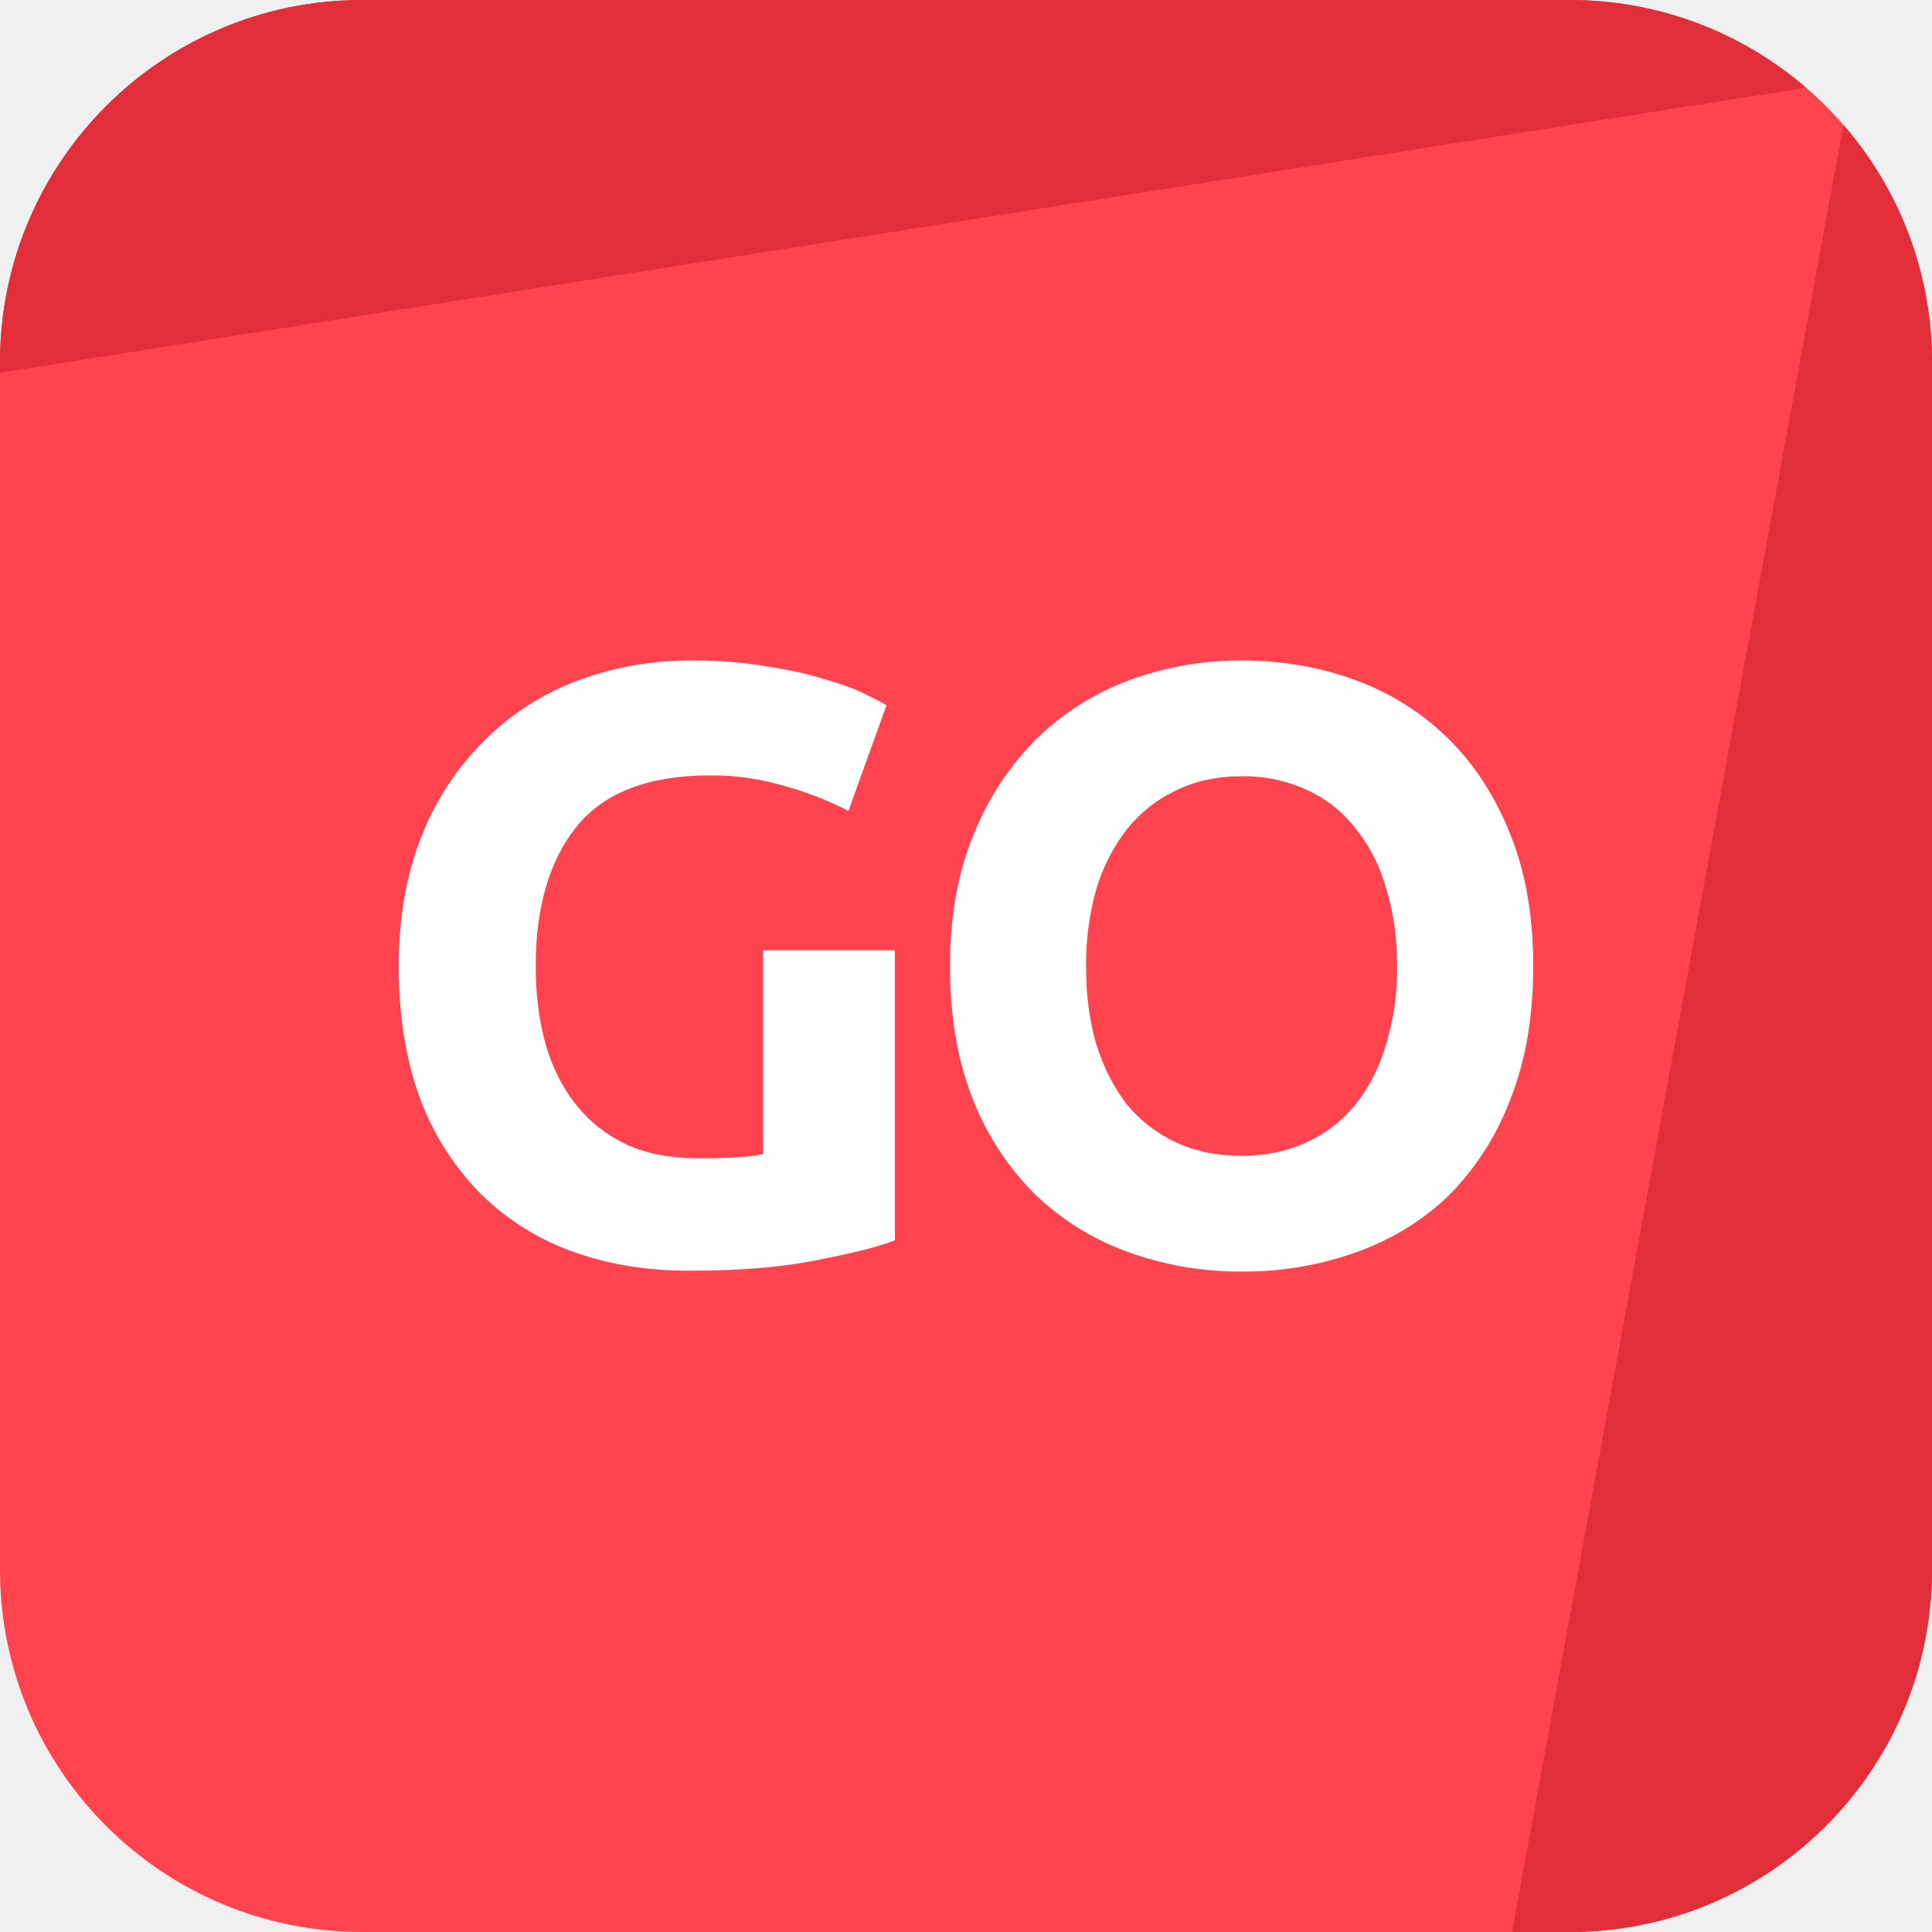
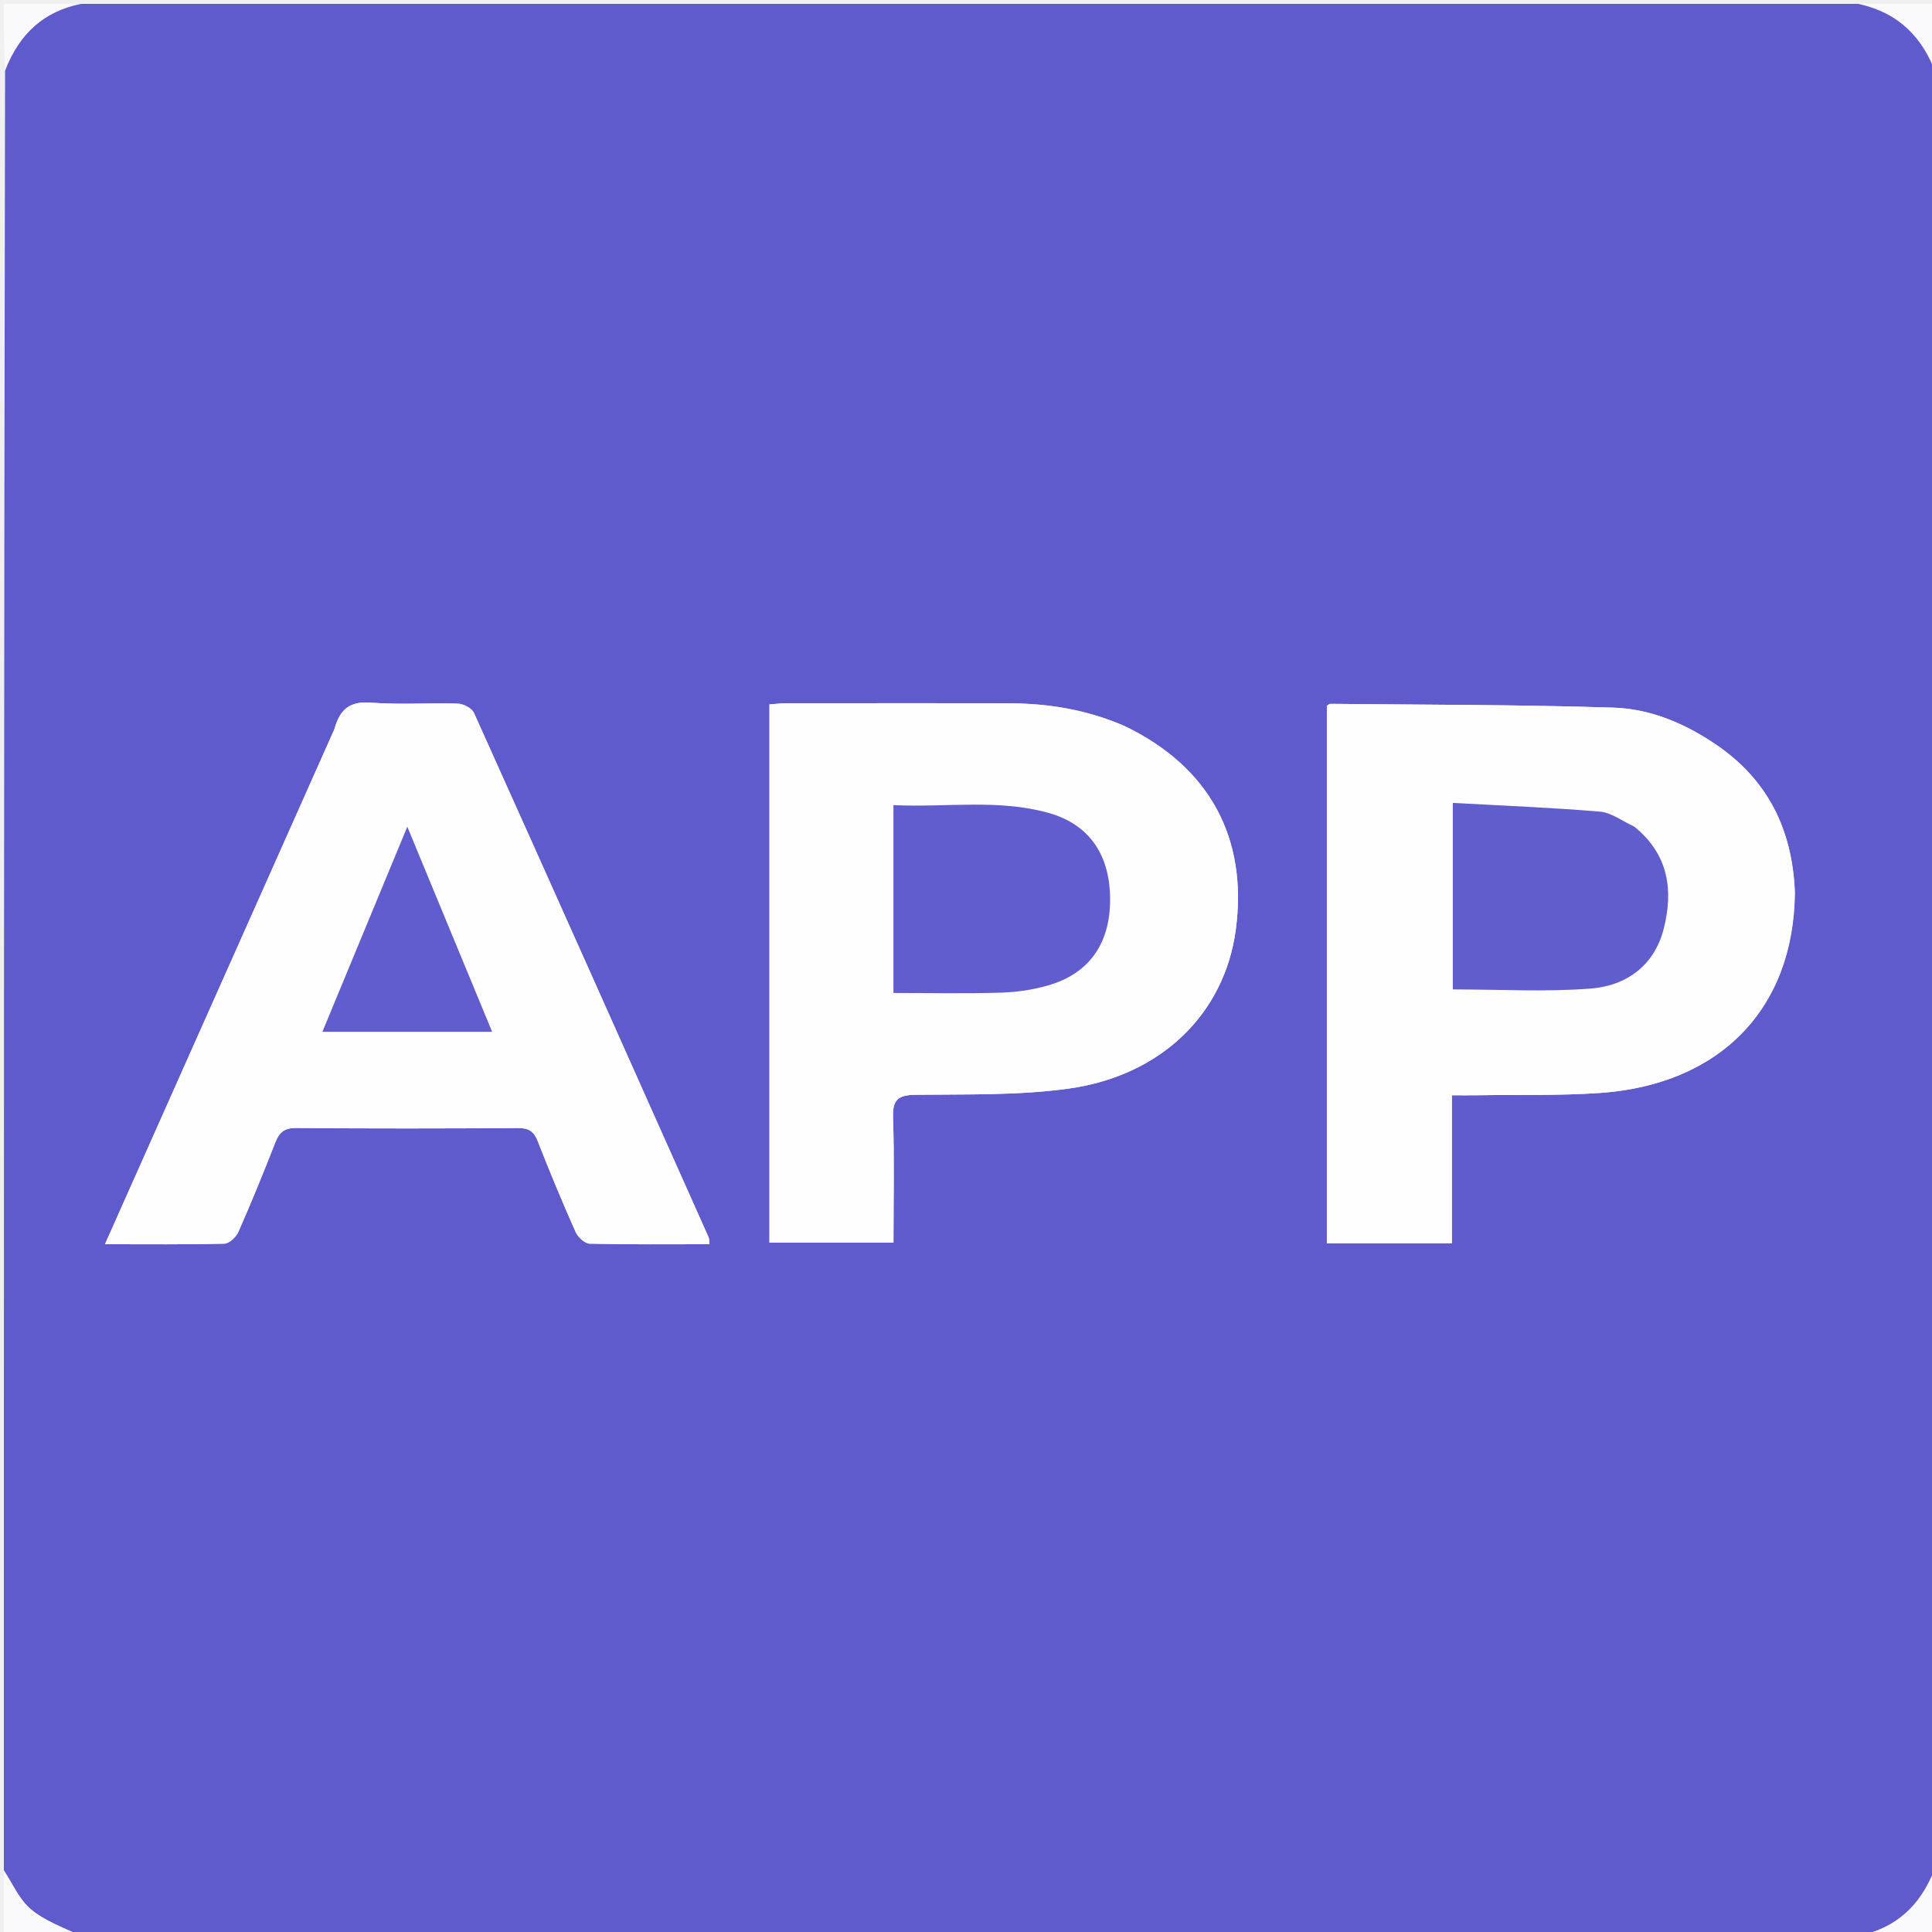
- <svg xmlns="http://www.w3.org/2000/svg" viewBox="0 0 32 32" fill="none">
-   <path d="M0 6a6 6 0 016-6h20a6 6 0 016 6v20a6 6 0 01-6 6H6a6 6 0 01-6-6V6z" fill="#FF444F" />
-   <path d="M6 0a6 6 0 00-6 6v.174l29.914-4.721A5.976 5.976 0 0026 0H6zM30.532 2.068L25.044 32H26a6 6 0 006-6V6c0-1.504-.553-2.88-1.468-3.932z" fill="#E12E3A" />
-   <path d="M11.757 12.843c-1.017 0-1.755.285-2.212.854-.448.56-.672 1.33-.672 2.31 0 .476.056.91.168 1.302.112.383.28.714.504.994.224.28.504.5.84.658.336.15.728.224 1.176.224.243 0 .448-.005.616-.014.177-.01.331-.028.462-.056v-3.374h2.184v4.802c-.261.103-.681.21-1.26.322-.579.121-1.293.182-2.142.182-.728 0-1.39-.112-1.988-.336a4.152 4.152 0 01-1.512-.98 4.453 4.453 0 01-.98-1.582c-.224-.625-.336-1.34-.336-2.142 0-.812.126-1.53.378-2.156a4.57 4.57 0 011.036-1.582c.439-.439.952-.77 1.54-.994a5.378 5.378 0 011.904-.336c.457 0 .868.033 1.232.098.373.056.69.126.952.21.27.075.49.154.658.238.177.084.303.15.378.196l-.63 1.75a5.333 5.333 0 00-1.036-.406 4.153 4.153 0 00-1.26-.182zM17.989 16.007c0 .476.056.905.168 1.288.121.383.29.714.504.994.224.27.495.48.812.63.317.15.681.224 1.092.224.401 0 .76-.075 1.078-.224.327-.15.597-.36.812-.63.224-.28.392-.611.504-.994a4.25 4.25 0 00.182-1.288c0-.476-.06-.905-.182-1.288a2.7 2.7 0 00-.504-.994 2.114 2.114 0 00-.812-.644 2.502 2.502 0 00-1.078-.224c-.41 0-.775.08-1.092.238-.317.15-.588.364-.812.644a3.02 3.02 0 00-.504.994 4.527 4.527 0 00-.168 1.274zm7.406 0c0 .83-.126 1.563-.378 2.198a4.508 4.508 0 01-1.008 1.582c-.43.42-.943.737-1.54.952a5.51 5.51 0 01-1.904.322 5.427 5.427 0 01-1.876-.322 4.362 4.362 0 01-1.54-.952 4.57 4.57 0 01-1.036-1.582c-.252-.635-.378-1.367-.378-2.198 0-.83.13-1.559.392-2.184a4.71 4.71 0 011.05-1.596c.448-.43.961-.751 1.54-.966a5.348 5.348 0 011.848-.322c.663 0 1.288.107 1.876.322a4.267 4.267 0 011.54.966c.439.43.784.961 1.036 1.596.252.625.378 1.353.378 2.184z" fill="#fff" />
+ <svg xmlns="http://www.w3.org/2000/svg" version="1.1" id="Layer_1" x="0px" y="0px" width="100%" viewBox="0 0 500 500" enable-background="new 0 0 500 500" xml:space="preserve">
+   <path fill="#5F5BCD" opacity="1" stroke="none" d=" M1,484   C1,328.976 1,173.952 1.314,18.319   C5.043,8.612 11.407,2.935 21,1   C174.024,1 327.048,1 480.904,1   C491.583,3.335 497.567,9.803 501,19   C501,173.691 501,328.382 500.68,483.67   C496.954,493.371 490.537,498.991 481,501   C327.976,501 174.952,501 21.096,501   C16.086,498.737 11.417,497.051 7.884,494.035   C4.905,491.492 3.244,487.404 1,484  M464.496,230.729   C463.882,214.734 457.506,201.81 444.098,192.695   C436.1,187.258 427.178,183.453 417.632,183.143   C393.195,182.349 368.73,182.412 344.276,182.155   C344.004,182.152 343.729,182.457 343.394,182.655   C343.394,228.976 343.394,275.32 343.394,321.755   C354.172,321.755 364.595,321.755 375.743,321.755   C375.743,308.98 375.743,296.434 375.743,283.454   C378.441,283.454 380.414,283.479 382.386,283.45   C392.871,283.293 403.386,283.572 413.836,282.874   C445.014,280.79 464.202,261.199 464.496,230.729  M290.701,187.758   C281.377,183.739 271.576,182.065 261.489,182.03   C242.156,181.963 222.823,181.997 203.49,182.012   C202.051,182.013 200.613,182.196 199.133,182.297   C199.133,228.961 199.133,275.22 199.133,321.582   C209.932,321.582 220.456,321.582 231.229,321.582   C231.229,310.504 231.47,299.836 231.118,289.188   C230.963,284.489 232.507,283.383 237.014,283.33   C250.154,283.176 263.433,283.524 276.394,281.752   C300.616,278.441 316.935,262.243 319.82,240.601   C322.983,216.871 313.008,198.414 290.701,187.758  M86.455,188.885   C66.795,233.025 47.136,277.166 27.169,321.997   C38.142,321.997 48.108,322.109 58.064,321.857   C59.33,321.825 61.107,320.14 61.695,318.803   C65.044,311.193 68.192,303.492 71.213,295.745   C72.247,293.093 73.528,291.895 76.632,291.922   C95.781,292.086 114.933,292.066 134.083,291.936   C136.871,291.917 138.181,292.799 139.185,295.37   C142.267,303.27 145.535,311.103 148.977,318.853   C149.566,320.177 151.347,321.831 152.612,321.861   C162.895,322.105 173.186,321.998 183.616,321.998   C183.514,321.149 183.569,320.628 183.384,320.214   C163.189,274.95 142.997,229.684 122.655,184.486   C122.113,183.282 119.963,182.154 118.527,182.108   C111.041,181.871 103.508,182.434 96.061,181.849   C90.741,181.43 88.012,183.34 86.455,188.885  z" />
+   <path fill="#FAFAFD" opacity="1" stroke="none" d=" M501,18.53   C497.567,9.803 491.583,3.335 481.368,1   C487.589,1 494.177,1 501,1   C501,6.685 501,12.373 501,18.53  z" />
+   <path fill="#FAFAFD" opacity="1" stroke="none" d=" M20.531,1   C11.407,2.935 5.043,8.612 1.314,17.855   C1,12.401 1,6.803 1,1   C7.353,1 13.707,1 20.531,1  z" />
+   <path fill="#FAFAFD" opacity="1" stroke="none" d=" M1,484.47   C3.244,487.404 4.905,491.492 7.884,494.035   C11.417,497.051 16.086,498.737 20.632,501   C14.414,501 7.828,501 1,501   C1,495.649 1,490.295 1,484.47  z" />
+   <path fill="#FAFAFD" opacity="1" stroke="none" d=" M481.469,501   C490.537,498.991 496.954,493.371 500.68,484.134   C501,489.599 501,495.197 501,501   C494.647,501 488.293,501 481.469,501  z" />
+   <path fill="#FEFEFF" opacity="1" stroke="none" d=" M464.518,231.173   C464.202,261.199 445.014,280.79 413.836,282.874   C403.386,283.572 392.871,283.293 382.386,283.45   C380.414,283.479 378.441,283.454 375.743,283.454   C375.743,296.434 375.743,308.98 375.743,321.755   C364.595,321.755 354.172,321.755 343.394,321.755   C343.394,275.32 343.394,228.976 343.394,182.655   C343.729,182.457 344.004,182.152 344.276,182.155   C368.73,182.412 393.195,182.349 417.632,183.143   C427.178,183.453 436.1,187.258 444.098,192.695   C457.506,201.81 463.882,214.734 464.518,231.173  M422.659,213.74   C419.789,212.459 416.993,210.299 414.037,210.05   C401.499,208.997 388.913,208.511 375.989,207.798   C375.989,224.871 375.989,240.728 375.989,256.056   C388.147,256.056 399.972,256.742 411.674,255.837   C420.879,255.124 428.133,249.899 430.553,240.418   C433.085,230.496 431.907,221.175 422.659,213.74  z" />
+   <path fill="#FEFEFF" opacity="1" stroke="none" d=" M291.055,187.895   C313.008,198.414 322.983,216.871 319.82,240.601   C316.935,262.243 300.616,278.441 276.394,281.752   C263.433,283.524 250.154,283.176 237.014,283.33   C232.507,283.383 230.963,284.489 231.118,289.188   C231.47,299.836 231.229,310.504 231.229,321.582   C220.456,321.582 209.932,321.582 199.133,321.582   C199.133,275.22 199.133,228.961 199.133,182.297   C200.613,182.196 202.051,182.013 203.49,182.012   C222.823,181.997 242.156,181.963 261.489,182.03   C271.576,182.065 281.377,183.739 291.055,187.895  M231.218,224.504   C231.218,235.253 231.218,246.002 231.218,256.979   C241.061,256.979 250.057,257.171 259.038,256.893   C263.156,256.766 267.371,256.15 271.322,255.001   C281.853,251.937 287.236,244.25 287.292,232.993   C287.349,221.394 282.04,213.387 271.397,210.393   C258.357,206.725 244.999,209.005 231.218,208.372   C231.218,213.924 231.218,218.716 231.218,224.504  z" />
+   <path fill="#FEFEFF" opacity="1" stroke="none" d=" M86.63,188.543   C88.012,183.34 90.741,181.43 96.061,181.849   C103.508,182.434 111.041,181.871 118.527,182.108   C119.963,182.154 122.113,183.282 122.655,184.486   C142.997,229.684 163.189,274.95 183.384,320.214   C183.569,320.628 183.514,321.149 183.616,321.998   C173.186,321.998 162.895,322.105 152.612,321.861   C151.347,321.831 149.566,320.177 148.977,318.853   C145.535,311.103 142.267,303.27 139.185,295.37   C138.181,292.799 136.871,291.917 134.083,291.936   C114.933,292.066 95.781,292.086 76.632,291.922   C73.528,291.895 72.247,293.093 71.213,295.745   C68.192,303.492 65.044,311.193 61.695,318.803   C61.107,320.14 59.33,321.825 58.064,321.857   C48.108,322.109 38.142,321.997 27.169,321.997   C47.136,277.166 66.795,233.025 86.63,188.543  M99.566,228.057   C94.259,240.881 88.951,253.704 83.44,267.02   C98.45,267.02 112.537,267.02 127.359,267.02   C120.043,249.333 112.924,232.122 105.412,213.96   C103.285,219.096 101.576,223.223 99.566,228.057  z" />
+   <path fill="#605DCD" opacity="1" stroke="none" d=" M422.961,213.943   C431.907,221.175 433.085,230.496 430.553,240.418   C428.133,249.899 420.879,255.124 411.674,255.837   C399.972,256.742 388.147,256.056 375.989,256.056   C375.989,240.728 375.989,224.871 375.989,207.798   C388.913,208.511 401.499,208.997 414.037,210.05   C416.993,210.299 419.789,212.459 422.961,213.943  z" />
+   <path fill="#615DCE" opacity="1" stroke="none" d=" M231.218,224.006   C231.218,218.716 231.218,213.924 231.218,208.372   C244.999,209.005 258.357,206.725 271.397,210.393   C282.04,213.387 287.349,221.394 287.292,232.993   C287.236,244.25 281.853,251.937 271.322,255.001   C267.371,256.15 263.156,256.766 259.038,256.893   C250.057,257.171 241.061,256.979 231.218,256.979   C231.218,246.002 231.218,235.253 231.218,224.006  z" />
+   <path fill="#615DCE" opacity="1" stroke="none" d=" M99.717,227.703   C101.576,223.223 103.285,219.096 105.412,213.96   C112.924,232.122 120.043,249.333 127.359,267.02   C112.537,267.02 98.45,267.02 83.44,267.02   C88.951,253.704 94.259,240.881 99.717,227.703  z" />
</svg>
